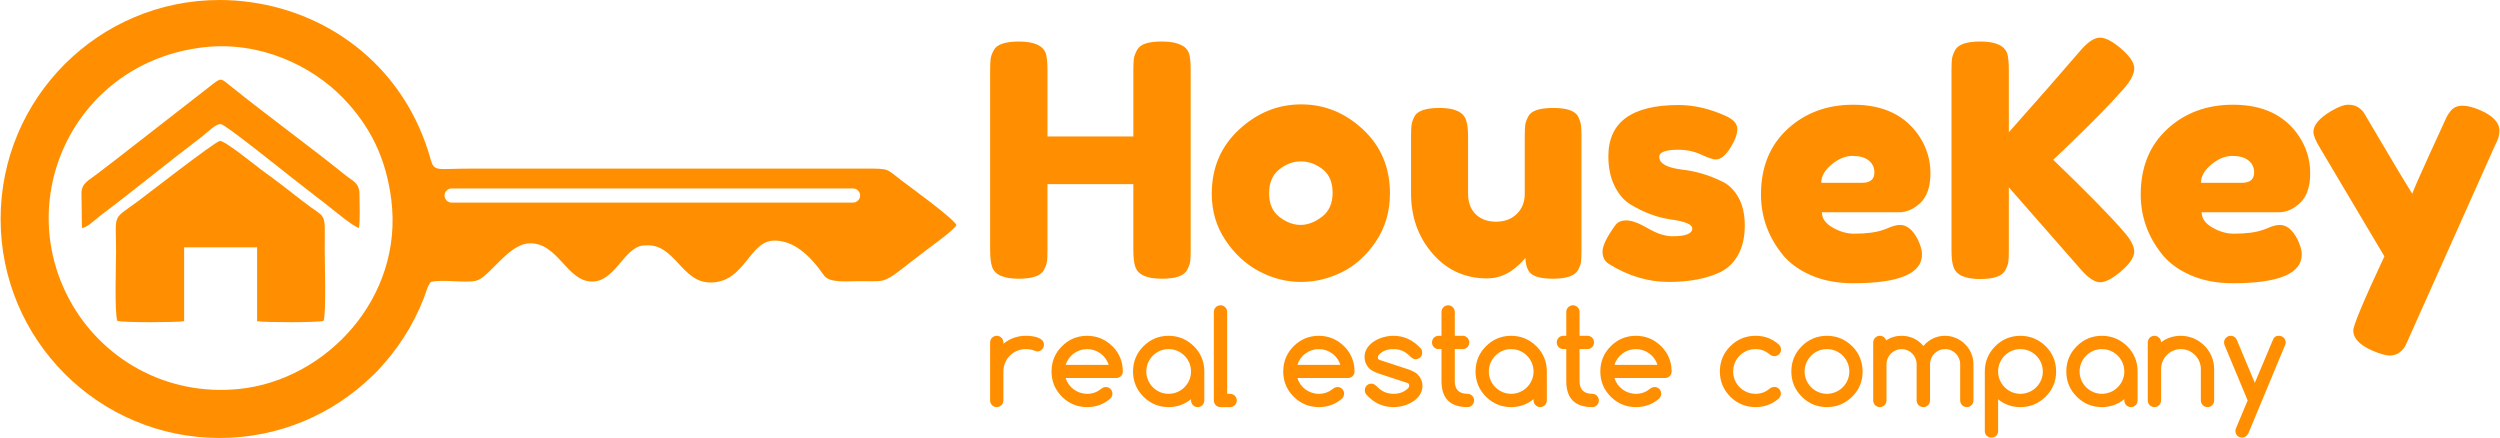
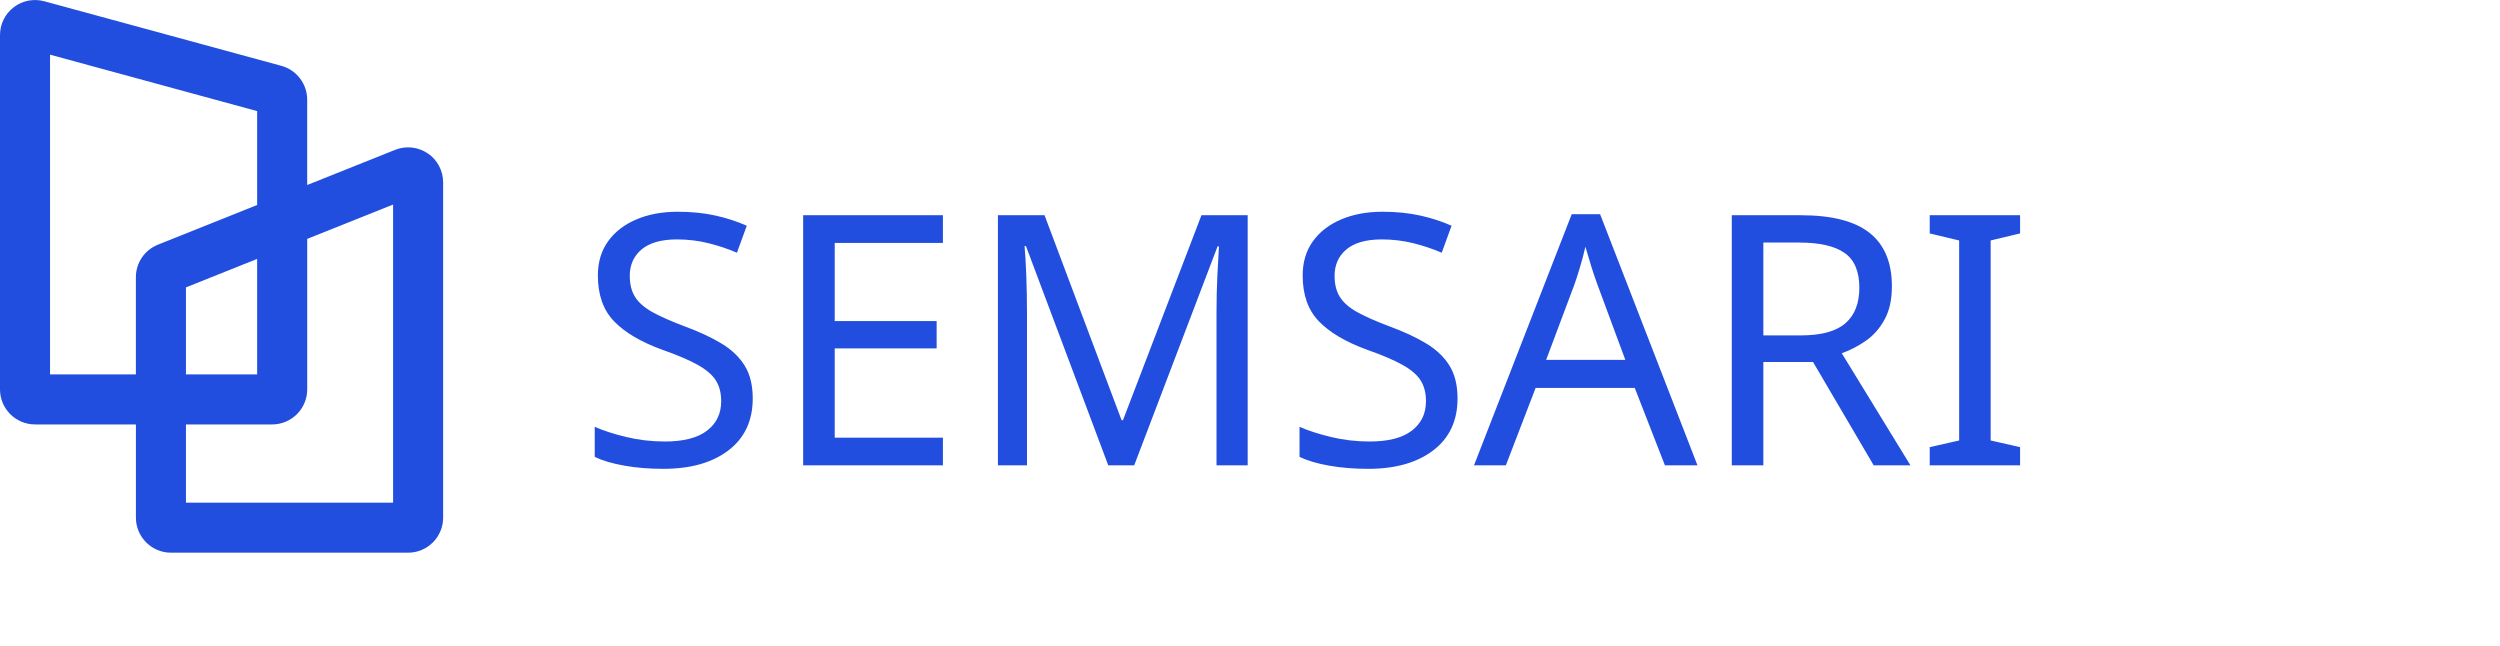
- <svg xmlns="http://www.w3.org/2000/svg" style="fill-rule:evenodd;" width="212" height="37.14" viewBox="0 0 4271.87 748.74">
-   <path fill="#ff8f00" d="M771 322.2l686.37 0c6.63,0 12.05,5.43 12.05,12.06l0 0c0,6.63 -5.42,12.06 -12.05,12.06l-686.37 -0.01c-6.63,0.01 -12.06,-5.42 -12.06,-12.05l0 0c0,-6.63 5.43,-12.06 12.06,-12.06zm943.37 263.22c0,-6.24 -5.13,-11.37 -11.37,-11.37 -6.24,0 -11.37,5.13 -11.37,11.37l0 99.19c0,6.24 5.13,11.37 11.37,11.37 6.24,0 11.37,-5.13 11.37,-11.37l0 -49.48c0,-21.4 16.94,-38.34 38.34,-38.34 5.35,0 10.26,0.89 14.71,2.67 2.01,0.89 3.57,1.34 4.9,1.34 6.24,0 11.37,-5.13 11.37,-11.59 0,-12.26 -18.27,-15.16 -30.98,-15.16 -14.48,0 -27.41,4.68 -38.34,13.6l0 -2.23zm106.54 38.34c4.68,-16.05 20.06,-26.97 36.55,-26.97 16.72,0 32.1,10.92 36.78,26.97l-73.33 0zm68.43 37.89c-2.9,0.22 -5.35,1.12 -7.58,2.9 -6.91,5.57 -14.49,8.69 -24.3,8.69 -16.72,0 -31.87,-10.92 -36.55,-26.97l86.26 0c6.24,0 11.37,-4.68 11.37,-11.14 0,-16.94 -6.02,-31.43 -17.83,-43.24 -12.04,-11.81 -26.53,-17.83 -43.24,-17.83 -16.72,0 -31.21,6.02 -43.01,17.83 -11.81,11.81 -17.83,26.3 -17.83,43.24 0,16.72 6.02,31.21 17.83,43.01 11.81,11.81 26.3,17.83 43.01,17.83 15.38,0 28.75,-4.9 39.9,-14.71 2.23,-2.45 3.34,-5.13 3.34,-8.25 0,-6.47 -4.9,-11.37 -11.37,-11.37zm107.44 -64.86c21.4,0 38.34,17.39 38.34,38.34 0,20.73 -16.94,38.11 -38.34,38.11 -21.17,0 -38.11,-17.39 -38.11,-38.11 0,-20.95 16.94,-38.34 38.11,-38.34zm38.34 87.82c0,6.24 5.13,11.37 11.37,11.37 6.24,0 11.37,-5.13 11.37,-11.37l0 -49.48c0,-16.94 -6.02,-31.43 -17.83,-43.24 -12.04,-11.81 -26.53,-17.83 -43.24,-17.83 -16.72,0 -31.21,6.02 -43.01,17.83 -11.81,11.81 -17.83,26.3 -17.83,43.24 0,16.72 6.02,31.21 17.83,43.01 11.81,11.81 26.3,17.83 43.01,17.83 14.49,0 27.42,-4.68 38.34,-13.6l0 2.23zm39.01 0c0,6.24 4.91,11.37 11.14,11.37l16.72 0c6.24,0 11.37,-5.13 11.37,-11.37 0,-6.24 -5.13,-11.37 -11.37,-11.37l-5.13 0 0 -139.98c0,-6.24 -4.9,-11.37 -11.37,-11.37 -6.46,0 -11.37,5.13 -11.37,11.37l0 151.34zm142.88 -60.85c4.68,-16.05 20.06,-26.97 36.55,-26.97 16.72,0 32.1,10.92 36.78,26.97l-73.33 0zm68.43 37.89c-2.9,0.22 -5.35,1.12 -7.58,2.9 -6.91,5.57 -14.49,8.69 -24.3,8.69 -16.72,0 -31.87,-10.92 -36.55,-26.97l86.26 0c6.24,0 11.37,-4.68 11.37,-11.14 0,-16.94 -6.02,-31.43 -17.83,-43.24 -12.04,-11.81 -26.53,-17.83 -43.24,-17.83 -16.72,0 -31.21,6.02 -43.01,17.83 -11.81,11.81 -17.83,26.3 -17.83,43.24 0,16.72 6.02,31.21 17.83,43.01 11.81,11.81 26.3,17.83 43.01,17.83 15.38,0 28.75,-4.9 39.9,-14.71 2.23,-2.45 3.34,-5.13 3.34,-8.25 0,-6.47 -4.9,-11.37 -11.37,-11.37zm119.7 -6.91c2,0.66 2.9,2.23 2.9,4.23 0,1.78 -0.45,3.34 -1.56,4.46 -6.47,6.46 -14.71,9.8 -25.19,9.8 -10.7,0 -19.61,-3.79 -26.97,-11.14 -2.9,-2.67 -6.02,-6.24 -10.7,-6.24 -6.47,0 -11.37,4.9 -11.37,11.37 0,2.67 0.89,5.13 2.45,7.14 12.7,14.49 28.31,21.62 46.58,21.62 23.85,0 49.49,-14.04 49.49,-36.11 0,-7.58 -2.67,-14.04 -8.25,-19.61l0.22 0c-2.45,-2.67 -7.36,-5.35 -14.49,-8.25l-50.82 -16.72c-2,-0.67 -2.9,-2.01 -2.9,-4.01 0,-2 0.67,-3.79 1.78,-4.9 6.24,-6.47 14.49,-9.59 24.96,-9.59 10.7,0 19.62,3.79 26.97,11.14 3.34,2.9 6.24,6.24 10.7,6.24 6.47,0 11.37,-4.9 11.37,-11.37 0,-2.67 -0.67,-4.9 -2.23,-6.91 -13.15,-14.48 -28.75,-21.84 -46.81,-21.84 -23.85,0 -49.48,14.04 -49.48,36.11 0,7.58 2.67,14.27 8.25,19.84l-0.22 0c2.9,2.67 7.58,5.35 14.49,8.03l50.82 16.72zm53.05 -80.69c-6.24,0 -11.14,5.13 -11.14,11.37 0,6.24 4.9,11.37 11.14,11.37l5.13 0 0 54.83c0,29.64 14.94,44.35 44.58,44.35 6.24,0 11.14,-5.13 11.14,-11.37 0,-6.24 -4.91,-11.37 -11.14,-11.37 -14.49,0 -21.85,-7.13 -21.85,-21.62l0 -54.83 13.6 0c6.24,0 11.14,-5.13 11.14,-11.37 0,-6.24 -4.9,-11.37 -11.14,-11.37l-13.6 0 0 -40.79c0,-6.24 -5.13,-11.37 -11.37,-11.37 -6.24,0 -11.37,5.13 -11.37,11.37l0 40.79 -5.13 0zm124.15 22.74c21.4,0 38.34,17.39 38.34,38.34 0,20.73 -16.94,38.11 -38.34,38.11 -21.17,0 -38.11,-17.39 -38.11,-38.11 0,-20.95 16.94,-38.34 38.11,-38.34zm38.34 87.82c0,6.24 5.13,11.37 11.37,11.37 6.24,0 11.37,-5.13 11.37,-11.37l0 -49.48c0,-16.94 -6.02,-31.43 -17.83,-43.24 -12.04,-11.81 -26.53,-17.83 -43.24,-17.83 -16.72,0 -31.21,6.02 -43.01,17.83 -11.81,11.81 -17.83,26.3 -17.83,43.24 0,16.72 6.02,31.21 17.83,43.01 11.81,11.81 26.3,17.83 43.01,17.83 14.49,0 27.42,-4.68 38.34,-13.6l0 2.23zm50.82 -110.56c-6.24,0 -11.14,5.13 -11.14,11.37 0,6.24 4.9,11.37 11.14,11.37l5.13 0 0 54.83c0,29.64 14.94,44.35 44.58,44.35 6.24,0 11.14,-5.13 11.14,-11.37 0,-6.24 -4.91,-11.37 -11.14,-11.37 -14.49,0 -21.85,-7.13 -21.85,-21.62l0 -54.83 13.6 0c6.24,0 11.14,-5.13 11.14,-11.37 0,-6.24 -4.9,-11.37 -11.14,-11.37l-13.6 0 0 -40.79c0,-6.24 -5.13,-11.37 -11.37,-11.37 -6.24,0 -11.37,5.13 -11.37,11.37l0 40.79 -5.13 0zm87.6 49.71c4.68,-16.05 20.06,-26.97 36.55,-26.97 16.72,0 32.1,10.92 36.78,26.97l-73.33 0zm68.43 37.89c-2.9,0.22 -5.35,1.12 -7.58,2.9 -6.91,5.57 -14.49,8.69 -24.3,8.69 -16.72,0 -31.87,-10.92 -36.55,-26.97l86.26 0c6.24,0 11.37,-4.68 11.37,-11.14 0,-16.94 -6.02,-31.43 -17.83,-43.24 -12.04,-11.81 -26.53,-17.83 -43.24,-17.83 -16.72,0 -31.21,6.02 -43.01,17.83 -11.81,11.81 -17.83,26.3 -17.83,43.24 0,16.72 6.02,31.21 17.83,43.01 11.81,11.81 26.3,17.83 43.01,17.83 15.38,0 28.75,-4.9 39.9,-14.71 2.23,-2.45 3.34,-5.13 3.34,-8.25 0,-6.47 -4.9,-11.37 -11.37,-11.37zm204.62 -0.22c-2.67,0.22 -5.13,0.89 -7.13,2.45 -7.36,6.24 -15.16,9.36 -24.75,9.36 -21.4,0 -38.34,-17.16 -38.34,-38.11 0,-21.4 16.94,-38.34 38.34,-38.34 9.59,0 17.39,3.34 24.75,9.59 2.23,1.56 4.68,2.45 7.58,2.45 6.47,0 11.14,-4.9 11.14,-11.37 0,-3.34 -1.34,-6.24 -3.79,-8.47 -11.14,-10.03 -24.29,-14.94 -39.68,-14.94 -16.94,0 -31.43,6.02 -43.24,17.83 -11.81,11.81 -17.83,26.3 -17.83,43.24 0,16.72 6.02,31.21 17.83,43.01 11.81,11.81 26.3,17.83 43.24,17.83 15.16,0 28.31,-4.9 39.68,-14.71 2.45,-2.45 3.57,-5.35 3.57,-8.47 0,-6.46 -4.9,-11.37 -11.37,-11.37zm151.13 -26.3c-0.22,-16.94 -6.02,-31.43 -17.83,-43.24 -12.04,-11.81 -26.53,-17.83 -43.24,-17.83 -16.72,0 -31.21,6.02 -43.01,17.83 -11.81,11.81 -17.83,26.3 -17.83,43.24 0,16.72 6.02,31.21 17.83,43.01 11.81,11.81 26.3,17.83 43.01,17.83 16.72,0 31.21,-6.02 43.24,-17.83 11.81,-11.81 17.83,-26.07 17.83,-43.01zm-61.08 -38.34c21.4,0 38.34,17.39 38.34,38.34 0,20.73 -16.94,38.11 -38.34,38.11 -21.17,0 -38.11,-17.39 -38.11,-38.11 0,-20.95 16.94,-38.34 38.11,-38.34zm250.54 25.86c0,-26.53 -22.07,-48.59 -48.59,-48.59 -14.49,0 -26.97,5.8 -37,17.39 -9.58,-11.59 -22.74,-17.39 -37.22,-17.39 -10.03,0 -18.72,2.67 -26.52,7.8 -1.56,-4.68 -5.57,-7.8 -10.7,-7.8 -6.24,0 -11.37,5.13 -11.37,11.37l0 99.19c0,6.24 5.13,11.37 11.37,11.37 6.24,0 11.37,-5.13 11.37,-11.37l0 -61.96c0,-14.27 11.59,-25.86 25.85,-25.86 14.27,0 25.63,11.81 25.63,25.86l0 61.96c0,6.24 5.13,11.37 11.59,11.37 6.24,0 11.37,-5.13 11.37,-11.37l0 -61.96c0,-14.04 11.37,-25.86 25.63,-25.86 14.71,0 25.86,11.81 25.86,25.86l0 61.96c0,6.24 5.13,11.37 11.37,11.37 6.24,0 11.37,-5.13 11.37,-11.37l0 -61.96zm42.13 12.48c0,-20.95 16.94,-38.34 38.11,-38.34 21.4,0 38.34,17.39 38.34,38.34 0,20.73 -16.94,38.11 -38.34,38.11 -21.17,0 -38.11,-17.39 -38.11,-38.11zm38.11 60.85c16.94,0 30.98,-6.02 43.24,-17.83 11.81,-11.81 17.83,-26.07 17.83,-43.01 0,-16.94 -6.02,-31.43 -17.83,-43.24 -12.04,-11.81 -26.53,-17.83 -43.24,-17.83 -16.72,0 -31.21,6.02 -43.01,17.83 -11.81,11.81 -17.83,26.3 -17.83,43.24l0 101.86c0,6.47 4.9,11.15 11.37,11.15 6.24,0 11.37,-4.68 11.37,-11.15l0 -54.38c10.92,8.92 23.62,13.37 38.11,13.37zm139.31 -99.19c21.4,0 38.34,17.39 38.34,38.34 0,20.73 -16.94,38.11 -38.34,38.11 -21.17,0 -38.11,-17.39 -38.11,-38.11 0,-20.95 16.94,-38.34 38.11,-38.34zm38.34 87.82c0,6.24 5.13,11.37 11.37,11.37 6.24,0 11.37,-5.13 11.37,-11.37l0 -49.48c0,-16.94 -6.02,-31.43 -17.83,-43.24 -12.04,-11.81 -26.53,-17.83 -43.24,-17.83 -16.72,0 -31.21,6.02 -43.01,17.83 -11.81,11.81 -17.83,26.3 -17.83,43.24 0,16.72 6.02,31.21 17.83,43.01 11.81,11.81 26.3,17.83 43.01,17.83 14.49,0 27.42,-4.68 38.34,-13.6l0 2.23zm62.86 -99.41c0,-6.02 -5.13,-11.14 -11.37,-11.14 -6.47,0 -11.37,5.13 -11.37,11.37l0 99.19c0,6.24 4.9,11.37 11.37,11.37 6.24,0 11.37,-5.13 11.37,-11.37l0 -53.72c0,-18.72 15.38,-34.1 33.88,-34.1 18.72,0 34.1,15.61 34.1,34.1l0 53.72c0,6.24 5.13,11.37 11.59,11.37 6.24,0 11.14,-5.13 11.14,-11.37l0 -53.72c0,-31.43 -26.08,-56.84 -56.84,-56.84 -12.93,0 -24.3,3.79 -33.88,11.14zm128.17 146.67c-0.67,1.56 -1.12,3.12 -1.12,4.91 0,6.46 4.9,11.37 11.37,11.37 4.68,0 8.92,-3.12 10.92,-7.58l62.41 -150.01c0.89,-1.78 1.34,-3.56 1.34,-5.13 0,-6.24 -5.13,-11.37 -11.59,-11.37 -6.02,0 -8.92,2.9 -10.48,7.36l-30.76 73.11 -30.54 -72.89c-2,-5.13 -6.24,-7.58 -10.7,-7.58 -6.24,0 -11.37,5.13 -11.37,11.37 0,1.79 0.45,3.57 1.12,5.13l39.23 94.06 -19.84 47.25zm-1879.08 -645.92c2.96,-5.54 7.94,-9.42 14.96,-11.63 7.02,-2.22 15.88,-3.33 26.59,-3.33 10.71,0 19.21,0.93 25.48,2.77 6.28,1.85 11.08,4.06 14.4,6.65 3.33,2.59 5.91,6.27 7.76,11.08 1.85,6.27 2.77,15.88 2.77,28.81l0 307.43c0,8.49 -0.28,14.86 -0.83,19.11 -0.56,4.24 -2.31,9.14 -5.26,14.69 -5.17,9.96 -19.57,14.95 -43.21,14.95 -25.85,0 -40.99,-6.83 -45.42,-20.49 -2.22,-6.28 -3.32,-15.88 -3.32,-28.8l0 -112.45 -146.8 0 0 113c0,8.49 -0.28,14.86 -0.83,19.11 -0.55,4.24 -2.3,9.14 -5.26,14.69 -5.17,9.96 -19.57,14.95 -43.21,14.95 -25.85,0 -40.99,-6.83 -45.42,-20.49 -2.22,-6.28 -3.32,-15.88 -3.32,-28.8l0 -307.44c0,-8.49 0.28,-14.86 0.83,-19.11 0.56,-4.25 2.31,-9.14 5.26,-14.68 5.17,-9.97 19.58,-14.96 43.21,-14.96 25.85,0 41.17,6.84 45.98,20.5 1.85,6.27 2.77,15.88 2.77,28.81l0 113 146.8 0 0 -113.56c0,-8.49 0.27,-14.86 0.83,-19.11 0.56,-4.25 2.31,-9.14 5.26,-14.68zm127.96 245.39c0,-44.32 15.51,-80.87 46.53,-109.68 31.02,-28.8 66.46,-43.21 106.35,-43.21 39.89,0 75.16,14.31 105.8,42.94 30.66,28.61 45.98,65.07 45.98,109.39 0,30.65 -7.94,57.88 -23.82,81.7 -15.88,23.82 -35.17,41.36 -57.89,52.63 -22.7,11.26 -46.25,16.89 -70.62,16.89 -24.38,0 -48.02,-6 -70.91,-18.01 -22.89,-12 -42.19,-29.72 -57.88,-53.17 -15.69,-23.45 -23.54,-49.94 -23.54,-79.49zm115.78 39.6c11.81,9.05 23.82,13.57 36,13.57 12.19,0 24.38,-4.62 36.56,-13.85 12.18,-9.23 18.28,-22.89 18.28,-40.99 0,-18.09 -5.72,-31.58 -17.17,-40.44 -11.44,-8.86 -23.81,-13.3 -37.11,-13.3 -13.3,0 -25.67,4.62 -37.12,13.85 -11.45,9.23 -17.17,22.8 -17.17,40.71 0,17.92 5.91,31.39 17.72,40.44zm354.52 104.97c-37.3,0 -68.22,-14.13 -92.78,-42.38 -24.55,-28.25 -36.83,-62.69 -36.83,-103.31l0 -96.94c0,-8.86 0.28,-15.33 0.83,-19.39 0.56,-4.06 2.11,-8.86 4.72,-14.4 5.17,-9.97 19.56,-14.95 43.2,-14.95 25.85,0 40.99,7.02 45.42,21.05 2.22,5.91 3.32,15.33 3.32,28.25l0 96.94c0,15.14 4.34,26.96 13.02,35.45 8.68,8.49 20.31,12.74 34.9,12.74 14.59,0 26.41,-4.43 35.45,-13.3 9.05,-8.86 13.57,-20.49 13.57,-34.89l0 -98.05c0,-8.49 0.28,-14.86 0.83,-19.1 0.55,-4.24 2.3,-9.14 5.26,-14.68 4.8,-9.6 19.02,-14.4 42.65,-14.4 23.27,0 37.49,4.98 42.66,14.95 2.59,5.54 4.16,10.44 4.71,14.68 0.56,4.24 0.83,10.62 0.83,19.11l0 196.1c0,8.12 -0.28,14.3 -0.83,18.55 -0.55,4.25 -2.3,8.95 -5.26,14.12 -5.55,9.6 -19.76,14.4 -42.65,14.4 -22.53,0 -36.37,-4.43 -41.55,-13.29 -3.69,-6.28 -5.53,-13.85 -5.53,-22.71 -1.48,2.59 -4.8,6.28 -9.98,11.08 -5.16,4.8 -10.14,8.86 -14.95,12.18 -12.56,8.13 -26.22,12.19 -40.99,12.19zm208.28 -24.93c-7.02,-4.43 -10.52,-11.44 -10.52,-21.05 0,-9.6 7.02,-24.19 21.05,-43.76 4.06,-6.28 10.62,-9.42 19.66,-9.42 9.05,0 21.32,4.53 36.84,13.57 15.51,9.05 29.54,13.57 42.1,13.57 22.52,0 33.79,-4.43 33.79,-13.3 0,-7.02 -12.37,-12.18 -37.11,-15.51 -23.27,-3.32 -46.35,-12 -69.24,-26.04 -10.73,-6.65 -19.58,-17.08 -26.59,-31.3 -7.02,-14.22 -10.52,-31.11 -10.52,-50.68 0,-58.34 40.07,-87.52 120.2,-87.52 26.22,0 53.18,6.28 80.88,18.84 12.92,5.91 19.39,13.3 19.39,22.16 0,8.86 -4.06,19.76 -12.18,32.68 -8.13,12.93 -16.43,19.39 -24.93,19.39 -4.43,0 -12.65,-2.77 -24.65,-8.31 -12.01,-5.54 -25.02,-8.31 -39.05,-8.31 -21.78,0 -32.68,4.06 -32.68,12.19 0,11.08 12.56,18.27 37.67,21.6 24.36,2.58 48,9.6 70.9,21.05 10.71,5.17 19.66,14.12 26.86,26.87 7.2,12.74 10.8,28.71 10.8,47.91 0,19.21 -3.6,35.55 -10.8,49.02 -7.2,13.48 -17.27,23.54 -30.19,30.19 -23.63,11.44 -53.26,17.17 -88.91,17.17 -35.63,0 -69.88,-10.34 -102.76,-31.02zm550.06 -154.82c0,22.71 -5.63,39.52 -16.89,50.41 -11.27,10.89 -23.73,16.34 -37.39,16.34l-131.28 0c0,10.34 6.1,19.02 18.28,26.04 12.19,7.02 24.38,10.53 36.56,10.53 21.42,0 38.22,-2.22 50.41,-6.65l6.1 -2.22c8.86,-4.06 16.25,-6.09 22.16,-6.09 11.81,0 21.97,8.31 30.46,24.93 4.8,9.97 7.2,18.47 7.2,25.48 0,32.86 -39.33,49.29 -117.99,49.29 -27.32,0 -51.61,-4.7 -72.84,-14.11 -21.23,-9.42 -37.76,-21.89 -49.58,-37.39 -23.26,-29.91 -34.9,-63.33 -34.9,-100.26 0,-46.53 15.05,-83.74 45.15,-111.61 30.09,-27.88 67.67,-41.82 112.73,-41.82 51.33,0 89,18.09 113,54.28 12.56,19.2 18.83,40.16 18.83,62.87zm-116.88 16.34c14.03,0 21.05,-5.9 21.05,-17.72 0,-8.49 -3.23,-15.33 -9.7,-20.5 -6.46,-5.17 -15.69,-7.75 -27.69,-7.75 -12.01,0 -23.91,4.89 -35.73,14.67 -11.81,9.79 -17.72,20.22 -17.72,31.3l69.8 0zm326.82 -39.33c56.5,54.28 96.57,95.09 120.2,122.42 12.19,13.66 18.27,25.2 18.27,34.62 0,9.42 -7.38,20.49 -22.14,33.23 -14.78,12.74 -26.88,19.11 -36.29,19.11 -9.41,0 -20.77,-7.76 -34.07,-23.26l-121.87 -139.04 0 108.01c0,8.87 -0.28,15.33 -0.83,19.39 -0.55,4.06 -2.3,8.86 -5.26,14.4 -5.17,9.97 -19.57,14.96 -43.21,14.96 -25.85,0 -40.99,-7.02 -45.42,-21.05 -2.22,-5.91 -3.32,-15.32 -3.32,-28.25l0 -307.99c0,-8.49 0.28,-14.86 0.83,-19.11 0.56,-4.25 2.31,-9.14 5.26,-14.68 5.17,-9.97 19.58,-14.96 43.21,-14.96 25.85,0 41.17,6.84 45.98,20.5 1.85,6.27 2.77,15.88 2.77,28.81l0 105.8c50.22,-56.5 90.84,-102.85 121.87,-139.04 12.93,-15.14 24.19,-22.71 33.8,-22.71 9.59,0 21.78,6.37 36.56,19.11 14.76,12.75 22.14,23.82 22.14,33.24 0,9.42 -5.53,20.58 -16.61,33.51 -21.42,24.75 -54.66,58.72 -99.71,101.92l-22.16 21.05zm439.28 22.99c0,22.71 -5.64,39.52 -16.9,50.41 -11.26,10.89 -23.73,16.34 -37.39,16.34l-131.28 0c0,10.34 6.1,19.02 18.28,26.04 12.19,7.02 24.38,10.53 36.56,10.53 21.42,0 38.22,-2.22 50.41,-6.65l6.1 -2.22c8.86,-4.06 16.25,-6.09 22.16,-6.09 11.81,0 21.97,8.31 30.46,24.93 4.8,9.97 7.2,18.47 7.2,25.48 0,32.86 -39.33,49.29 -117.99,49.29 -27.33,0 -51.61,-4.7 -72.84,-14.11 -21.23,-9.42 -37.76,-21.89 -49.58,-37.39 -23.26,-29.91 -34.9,-63.33 -34.9,-100.26 0,-46.53 15.05,-83.74 45.15,-111.61 30.09,-27.88 67.67,-41.82 112.73,-41.82 51.33,0 89,18.09 113.01,54.28 12.55,19.2 18.83,40.16 18.83,62.87zm-116.89 16.34c14.04,0 21.05,-5.9 21.05,-17.72 0,-8.49 -3.23,-15.33 -9.69,-20.5 -6.47,-5.17 -15.7,-7.75 -27.7,-7.75 -12.01,0 -23.91,4.89 -35.73,14.67 -11.81,9.79 -17.72,20.22 -17.72,31.3l69.79 0zm407.7 -124.08c21.79,9.6 32.68,21.24 32.68,34.9 0,6.65 -1.48,12.93 -4.43,18.84 -2.95,5.91 -4.43,9.05 -4.43,9.42l-145.13 324.61c-2.95,7.02 -5.45,12.37 -7.47,16.06 -2.03,3.69 -5.27,7.2 -9.7,10.52 -4.43,3.32 -9.97,4.98 -16.62,4.98 -6.65,0 -16.43,-2.77 -29.36,-8.31 -21.79,-9.6 -32.68,-21.05 -32.68,-34.34 0,-8.86 17.72,-51.14 53.18,-126.85l-110.24 -185.57c-7.39,-12.18 -11.08,-21.23 -11.08,-27.14 0,-11.81 9.97,-23.63 29.91,-35.45 12.56,-7.38 22.34,-11.07 29.36,-11.07 7.02,0 12.74,1.48 17.17,4.42 4.43,2.97 7.66,6.01 9.7,9.15 2.03,3.14 12.18,20.31 30.46,51.52 18.28,31.21 35.74,60.29 52.35,87.24 1.85,-5.91 11.81,-28.71 29.91,-68.41 18.09,-39.7 27.79,-60.84 29.08,-63.42 1.3,-2.58 3.42,-5.72 6.37,-9.42 4.8,-6.27 11.54,-9.41 20.22,-9.41 8.68,0 18.92,2.58 30.74,7.75zm-3864.81 -188.42c18.31,0 36.3,1.34 53.9,3.88 137.39,19.23 263.51,113 306.81,268.23 6.2,22.24 10.3,16.14 67.08,16.14l674.24 -0.04c44.88,-0.01 36.67,-0.15 64.31,20.75 14.45,10.92 89.93,65.51 93.38,76.11 -5.51,9.1 -41.5,34.9 -52.11,42.89 -17.88,13.45 -35.29,27.66 -53.2,40.89 -22.51,14.76 -20.99,11.63 -64.38,11.84 -18.57,0.09 -44.81,2.95 -55.64,-8.38 -27.59,-39.7 -54.87,-61.08 -86.12,-61 -43.13,0.11 -49.91,71.43 -108.64,71.61 -49.81,0.84 -61.2,-67.34 -111.3,-63.35 -35.72,-1.45 -50.2,61.27 -90.98,61.74 -44.32,0.52 -58.7,-68.23 -109.03,-65.19 -35.65,2.16 -67.47,58.32 -89.65,63.76 -18.54,4.55 -56.27,-2.84 -77.51,2.04 -1.66,1.85 -3.44,4.99 -5.25,8.82 -16.16,49.41 -42.3,94.31 -76.07,132.29 -6.42,7.54 -12.76,14.26 -18.8,19.66 -67.43,65.63 -159.5,106.05 -261.04,106.05 -206.76,-0.01 -374.37,-167.61 -374.37,-374.36 0,-206.77 167.61,-374.38 374.37,-374.38zm64.12 549.2c16.22,2.14 104.16,2.39 113.66,-0.68 4.6,-12.68 1.94,-100.04 1.94,-120.33 0,-70.74 4.93,-50.9 -37.85,-84.48 -22.82,-17.9 -47.41,-36.86 -69.12,-52.44 -8.78,-6.3 -63.32,-50.98 -72.23,-50.35 -7.81,0.57 -133.16,98.15 -141.7,104.36 -43.26,31.48 -35.83,18.61 -35.82,84.87 -0.01,21.92 -2.92,104.75 2.21,118.42 9.31,3.03 99.78,2.76 114.16,0.57 0,-42.12 0,-84.21 0,-126.31l124.75 0 0 126.37zm-299.47 -159.55c7.82,0.44 24,-15.36 30.27,-20.07 57.08,-42.81 119.42,-94.03 176.43,-137.18 7.99,-6.05 21.54,-20.91 30.95,-20.21 7.63,0.56 105.37,79.22 118.73,89.57 21.01,16.28 37.24,29.34 58.47,45.42 8.45,6.43 51.89,42.79 58.73,42.3 2.28,-11.46 0.96,-43.85 0.9,-57.48 -0.08,-19.47 -11.41,-22.37 -23.84,-32.4 -61.11,-49.26 -131.07,-99.95 -195.35,-151.57 -18.86,-15.15 -16.68,-15.91 -35.82,-0.91l-162.11 126.17c-11.73,9.37 -19.94,14.86 -33.22,25.4 -11.59,9.2 -24.94,14.42 -24.94,31.48l0.8 59.48zm207.14 -308.73c96.19,-11.37 185.35,30.68 239.76,87.14 46.43,48.18 73.01,102.83 81.93,172.94 21.32,167.6 -110.68,308.64 -260.08,323.96 -124.94,12.81 -234.91,-51.84 -289.12,-150.85 -98.47,-179.84 10.88,-407.56 227.5,-433.18z" />
+ <svg xmlns="http://www.w3.org/2000/svg" id="Layer_2" viewBox="0 0 783.4 202.24">
+   <defs>
+     <style>.cls-1,.cls-2{fill:#224edf;}.cls-2{font-family:ReadexPro-Medium, 'Readex Pro';font-size:109.77px;}</style>
+   </defs>
+   <g id="Layer_1-2">
+     <g>
+       <text class="cls-2" transform="translate(180.77 145.82)">
+         <tspan x="0" y="0">SEMSARI</tspan>
+       </text>
+       <path class="cls-1" d="M134.04,48.06c-3.03-2.04-6.85-2.46-10.24-1.1l-27.54,11.01V31.23c0-4.94-3.32-9.3-8.09-10.6L13.86,.39c-3.32-.89-6.81-.22-9.55,1.88C1.57,4.37,0,7.54,0,10.99V122.01c0,6.07,4.92,10.99,10.98,10.99h31.61v29.21c0,6.05,4.92,10.98,10.99,10.98H127.88c6.05,0,10.98-4.92,10.98-10.98V57.15c0-3.65-1.8-7.04-4.81-9.1ZM15.68,117.32V17.13l64.9,17.69v29.42l-31.1,12.44c-4.19,1.68-6.9,5.68-6.9,10.19v30.45H15.68Zm64.9-36.19v36.19h-22.31v-27.27l22.31-8.92Zm42.59,76.38H58.27v-24.51h27.02c6.05,0,10.98-4.92,10.98-10.99v-47.15l26.91-10.76v93.41Z" />
+     </g>
+   </g>
</svg>
